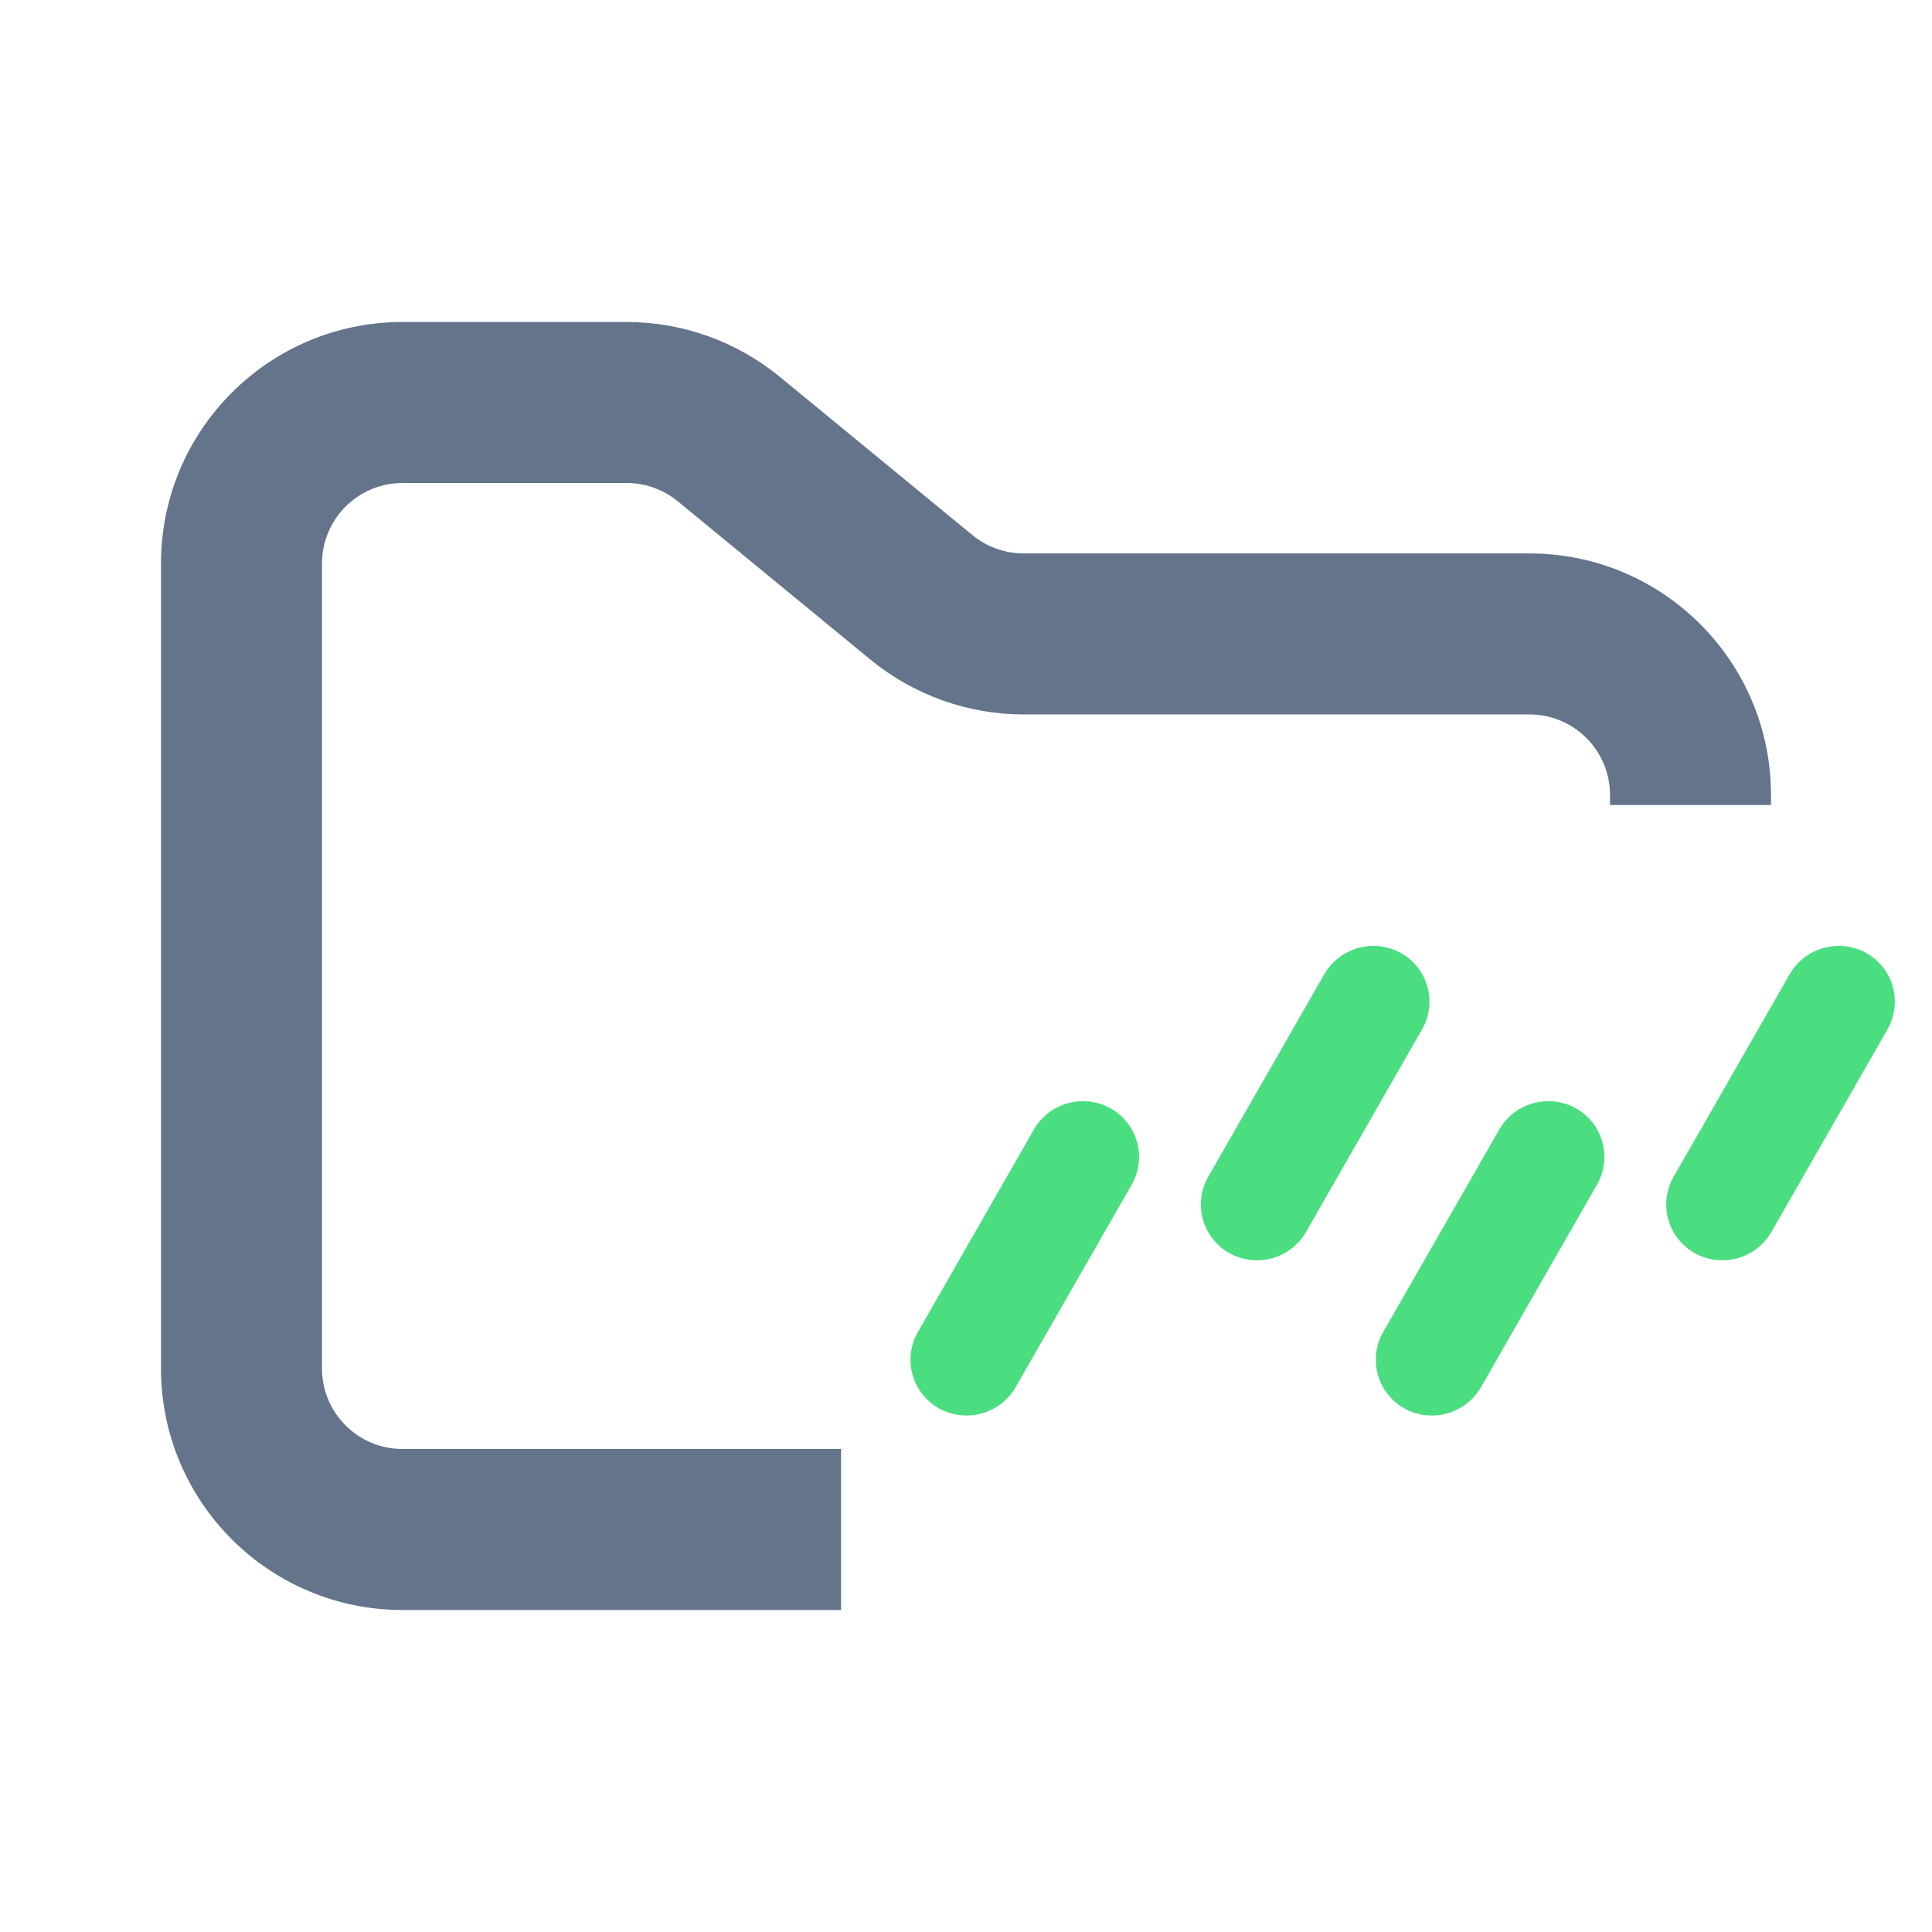
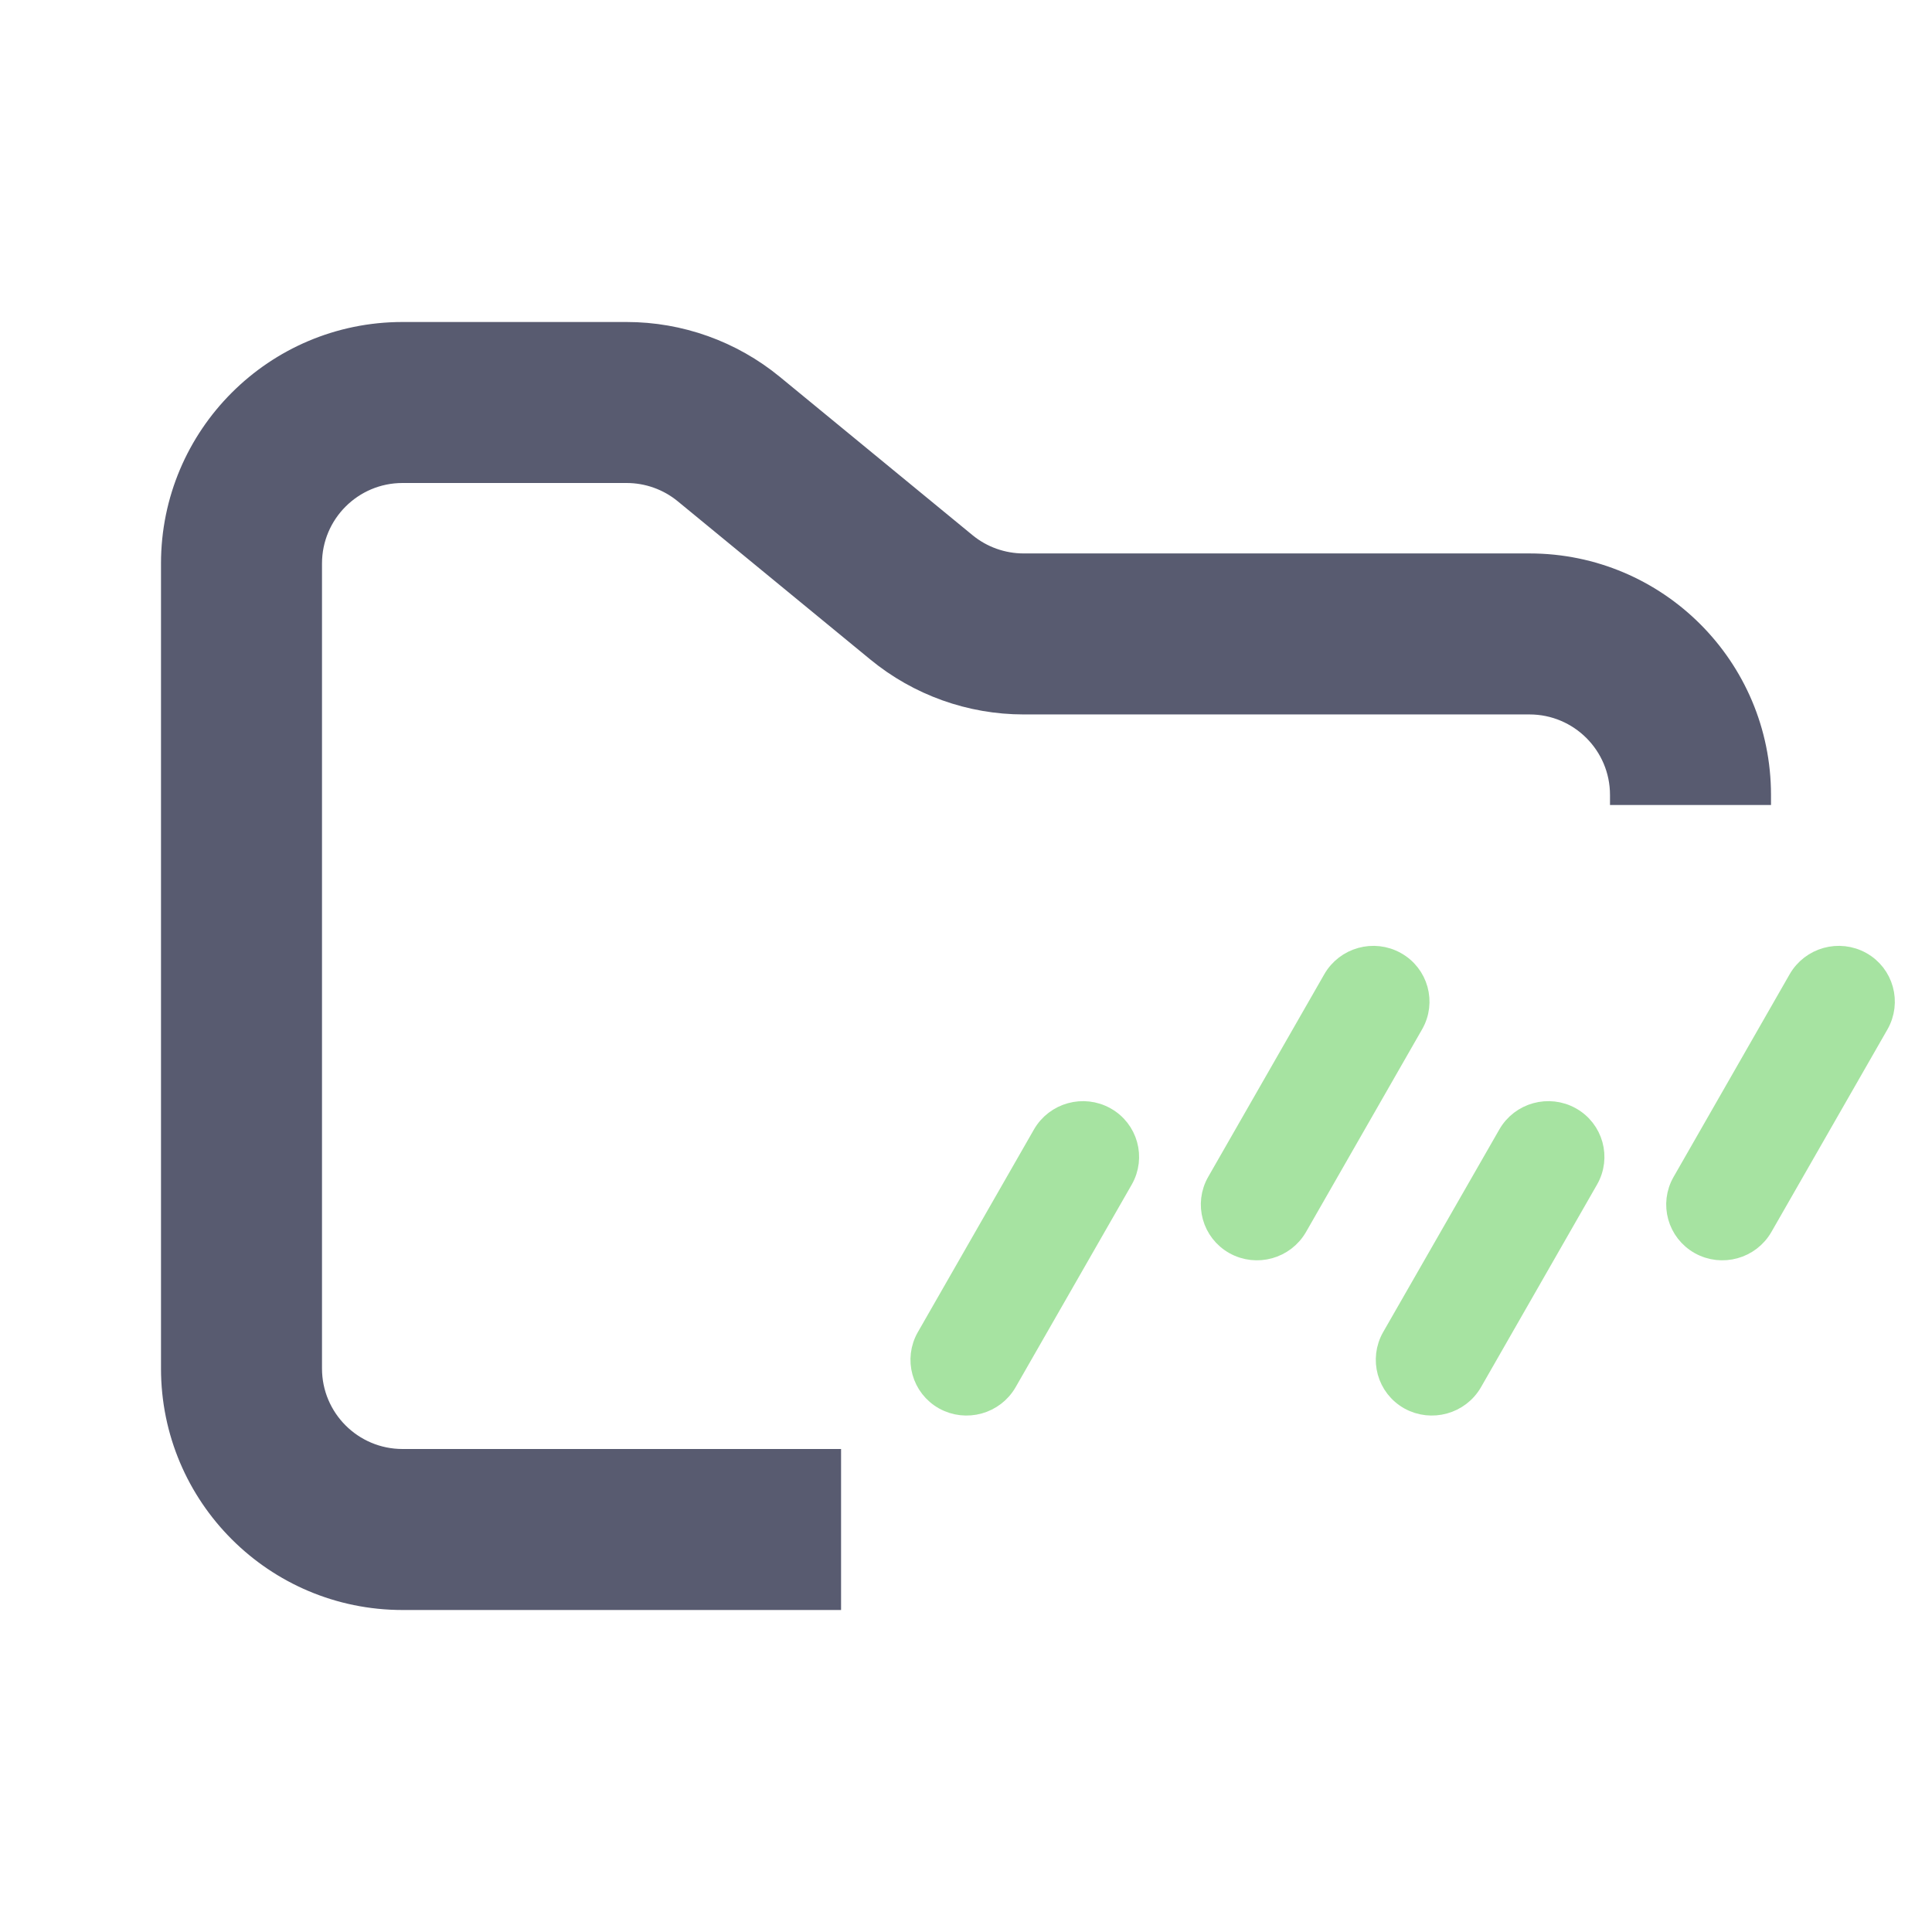
<svg xmlns="http://www.w3.org/2000/svg" width="24" height="24" viewBox="0 0 24 24" fill="none">
-   <path fill-rule="evenodd" clip-rule="evenodd" d="M5 4C3.343 4 2 5.343 2 7V17C2 18.657 3.343 20 5 20H10.448V18H5C4.448 18 4 17.552 4 17V7C4 6.448 4.448 6 5 6H7.784C8.015 6 8.24 6.08 8.419 6.227L10.812 8.193C11.349 8.634 12.022 8.875 12.716 8.875H19C19.552 8.875 20 9.323 20 9.875V10H22V9.875C22 8.218 20.657 6.875 19 6.875H12.716C12.485 6.875 12.26 6.795 12.081 6.648L9.688 4.682C9.151 4.241 8.478 4 7.784 4H5Z" fill="#64748B" />
-   <path d="M13.95 14.654C14.107 14.38 14.011 14.031 13.734 13.877C13.459 13.723 13.109 13.82 12.952 14.094L11.511 16.609C11.353 16.884 11.45 17.232 11.726 17.387C12.002 17.54 12.351 17.443 12.508 17.17L13.95 14.654ZM17.557 12.725C17.715 12.451 17.618 12.102 17.341 11.948C17.066 11.794 16.716 11.891 16.559 12.165L15.118 14.68C14.96 14.955 15.057 15.303 15.333 15.458C15.609 15.612 15.959 15.515 16.116 15.241L17.557 12.725ZM23.338 12.726C23.495 12.451 23.399 12.102 23.123 11.948C22.847 11.794 22.497 11.891 22.34 12.165L20.899 14.681C20.741 14.955 20.838 15.303 21.114 15.458C21.39 15.612 21.74 15.515 21.897 15.241L23.338 12.726ZM19.73 14.654C19.888 14.38 19.791 14.031 19.515 13.877C19.239 13.723 18.889 13.82 18.733 14.094L17.291 16.609C17.134 16.884 17.23 17.232 17.506 17.387C17.782 17.54 18.132 17.443 18.289 17.17L19.73 14.654Z" fill="#4ADE80" stroke="#4ADE80" stroke-width="0.25" />
+   <path fill-rule="evenodd" clip-rule="evenodd" d="M5 4C3.343 4 2 5.343 2 7V17C2 18.657 3.343 20 5 20H10.448V18H5C4.448 18 4 17.552 4 17V7C4 6.448 4.448 6 5 6H7.784C8.015 6 8.24 6.08 8.419 6.227L10.812 8.193C11.349 8.634 12.022 8.875 12.716 8.875H19C19.552 8.875 20 9.323 20 9.875V10H22V9.875C22 8.218 20.657 6.875 19 6.875H12.716C12.485 6.875 12.26 6.795 12.081 6.648L9.688 4.682C9.151 4.241 8.478 4 7.784 4H5Z" fill="#585b70" />
+   <path d="M13.95 14.654C14.107 14.38 14.011 14.031 13.734 13.877C13.459 13.723 13.109 13.82 12.952 14.094L11.511 16.609C11.353 16.884 11.45 17.232 11.726 17.387C12.002 17.54 12.351 17.443 12.508 17.17L13.95 14.654ZM17.557 12.725C17.715 12.451 17.618 12.102 17.341 11.948C17.066 11.794 16.716 11.891 16.559 12.165L15.118 14.68C14.96 14.955 15.057 15.303 15.333 15.458C15.609 15.612 15.959 15.515 16.116 15.241L17.557 12.725ZM23.338 12.726C23.495 12.451 23.399 12.102 23.123 11.948C22.847 11.794 22.497 11.891 22.34 12.165L20.899 14.681C20.741 14.955 20.838 15.303 21.114 15.458C21.39 15.612 21.74 15.515 21.897 15.241L23.338 12.726ZM19.73 14.654C19.888 14.38 19.791 14.031 19.515 13.877C19.239 13.723 18.889 13.82 18.733 14.094L17.291 16.609C17.134 16.884 17.23 17.232 17.506 17.387C17.782 17.54 18.132 17.443 18.289 17.17L19.73 14.654Z" fill="#a6e3a1" stroke="#a6e3a1" stroke-width="0.25" />
</svg>
